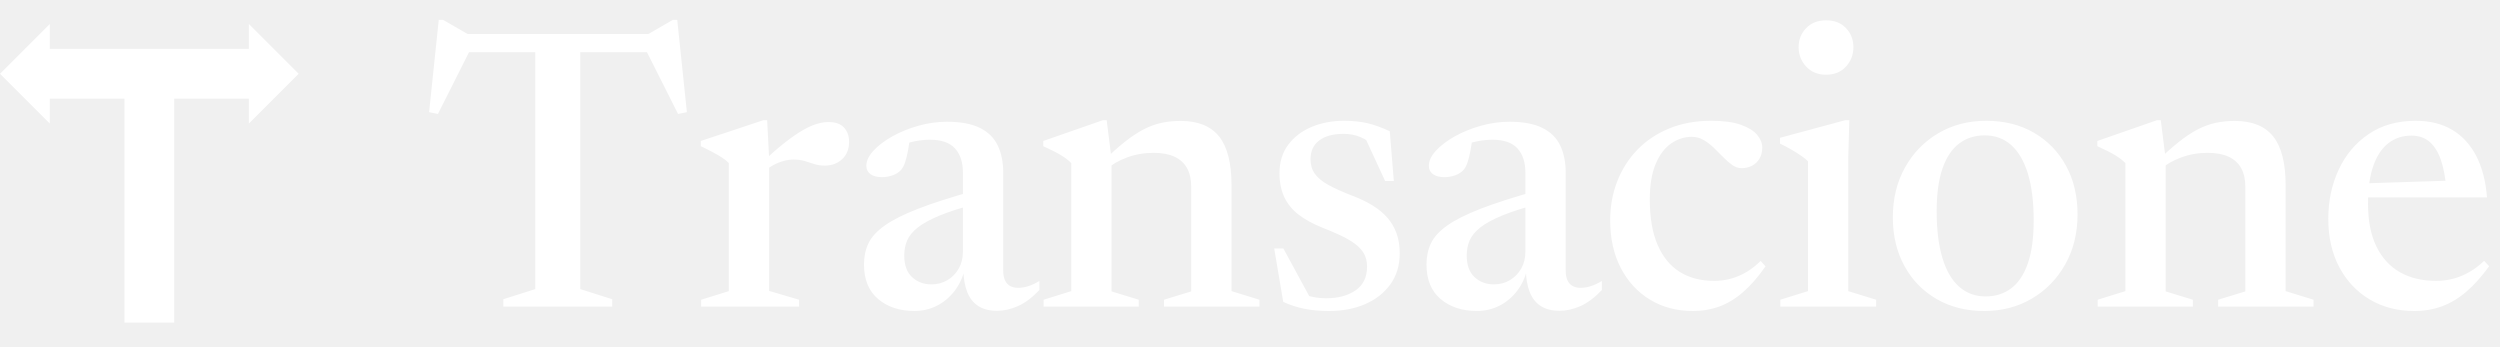
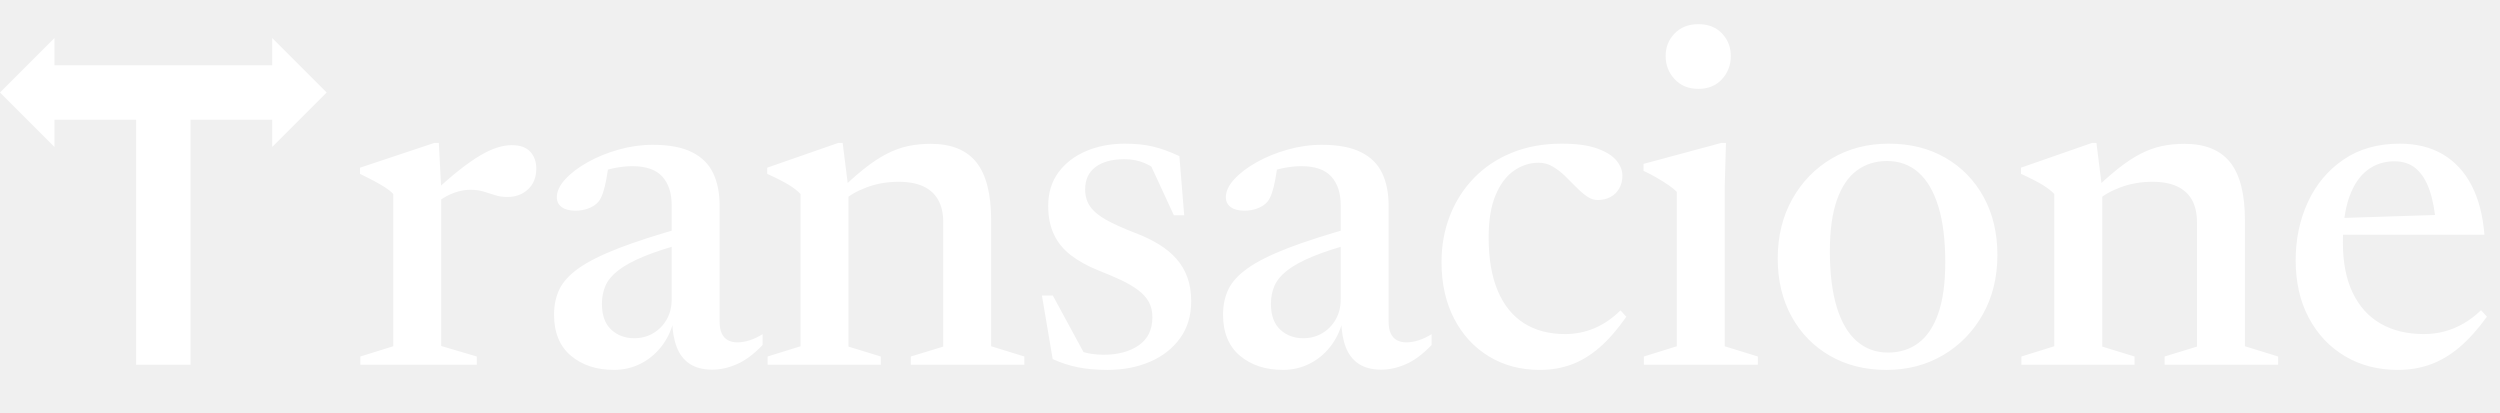
- <svg xmlns="http://www.w3.org/2000/svg" viewBox="0 0 937.6 130" width="937.6" height="130" role="img" aria-label="Transacione">
-   <g transform="translate(0,9.00) scale(4.6667) translate(-4,-4)">
+ <svg xmlns="http://www.w3.org/2000/svg" viewBox="0 0 788.3 130" width="788.3" height="130" role="img" aria-label="Transacione">
+   <g transform="translate(0,12.00) scale(4.2917) translate(-4,-4)">
    <path fill="#FFFFFF" d="M4 8 L8 4 L8 6 L24 6 L24 4 L28 8 L24 12 L24 10 L18 10 L18 28 L14 28 L14 10 L8 10 L8 12 Z" />
  </g>
-   <g transform="translate(158.00,15.0)">
-     <path fill="#FFFFFF" d="M42.75 1.66H59.63V93.42L71.61 97.22V100.00H30.77V97.22L42.75 93.42ZM91.22 4.57H10.76L18.78 2.83L6.24 27.75L2.93 27.06L6.55 -7.55H8.18L19.79 -0.85L12.50 -2.24H89.48L82.75 -0.85L94.35 -7.55H95.99L99.61 27.06L96.30 27.75L83.76 2.83Z M152.71 30.77Q156.64 30.77 158.54 32.84Q160.44 34.90 160.44 38.18Q160.44 42.27 157.84 44.69Q155.25 47.11 151.31 47.11Q149.22 47.11 147.44 46.54Q145.66 45.96 143.81 45.40Q141.96 44.84 139.64 44.84Q137.78 44.84 135.84 45.38Q133.90 45.92 132.06 46.91Q130.22 47.91 128.59 49.33L127.47 46.21Q132.25 41.73 136.00 38.76Q139.75 35.79 142.74 34.03Q145.73 32.27 148.16 31.52Q150.60 30.77 152.71 30.77ZM130.46 44.44V94.10L141.68 97.41V100.00H104.96V97.41L115.34 94.18V46.17Q114.32 45.10 112.88 44.16Q111.44 43.23 109.46 42.16Q107.48 41.09 104.84 39.82V37.87L128.27 30.08H129.71Z M207.29 56.56 208.10 61.44Q199.68 63.66 194.39 65.84Q189.10 68.03 186.22 70.31Q183.33 72.60 182.23 75.16Q181.13 77.72 181.13 80.80Q181.13 86.22 184.06 88.93Q186.99 91.65 191.31 91.65Q194.66 91.65 197.33 90.06Q200.00 88.48 201.57 85.72Q203.13 82.96 203.13 79.44V49.68Q203.13 43.93 200.17 40.67Q197.20 37.40 190.75 37.40Q188.09 37.40 185.13 37.98Q182.17 38.56 179.82 39.68L183.33 35.91Q183.01 38.92 182.54 41.47Q182.06 44.02 181.45 45.86Q180.83 47.70 179.95 48.70Q178.81 50.01 176.84 50.73Q174.86 51.44 172.75 51.44Q170.00 51.44 168.46 50.31Q166.91 49.17 166.91 47.19Q166.91 44.41 169.59 41.51Q172.26 38.61 176.66 36.14Q181.06 33.68 186.41 32.17Q191.75 30.66 197.14 30.66Q204.87 30.66 209.51 32.97Q214.15 35.28 216.20 39.57Q218.25 43.87 218.25 49.82V86.48Q218.25 88.69 218.91 90.12Q219.57 91.55 220.82 92.25Q222.08 92.95 223.86 92.95Q225.72 92.95 227.75 92.29Q229.77 91.64 231.81 90.36V93.77Q227.73 98.06 223.75 99.81Q219.77 101.56 215.93 101.56Q211.63 101.56 208.85 99.75Q206.08 97.93 204.74 94.50Q203.41 91.06 203.31 86.31L203.82 85.99Q202.63 90.76 199.88 94.27Q197.13 97.78 193.30 99.70Q189.46 101.63 184.95 101.63Q176.62 101.63 171.33 97.14Q166.03 92.66 166.03 84.17Q166.03 79.79 167.70 76.26Q169.38 72.74 173.80 69.59Q178.23 66.44 186.34 63.29Q194.46 60.14 207.29 56.56Z M258.88 44.69V94.29L269.07 97.41V100.00H233.39V97.41L243.76 94.18V46.17Q242.45 44.78 240.14 43.34Q237.83 41.91 233.26 39.82V37.87L255.61 30.08H257.05ZM278.54 97.41 288.75 94.29V55.03Q288.75 50.91 287.19 48.07Q285.62 45.24 282.50 43.78Q279.38 42.32 274.67 42.32Q269.30 42.32 264.61 44.08Q259.93 45.84 257.40 48.24L255.17 46.00Q259.90 41.33 263.74 38.28Q267.58 35.23 270.95 33.50Q274.33 31.77 277.68 31.06Q281.03 30.35 284.78 30.35Q294.56 30.35 299.22 36.19Q303.87 42.04 303.87 54.45V94.18L314.34 97.41V100.00H278.54Z M346.04 30.30Q350.99 30.30 354.87 31.21Q358.74 32.12 363.22 34.23L364.74 52.87H361.47L352.77 34.04L358.38 40.42Q355.19 37.69 352.31 36.45Q349.42 35.20 345.90 35.20Q340.03 35.20 336.77 37.67Q333.50 40.14 333.50 44.70Q333.50 47.90 335.12 50.17Q336.74 52.45 340.22 54.37Q343.70 56.29 349.27 58.44Q353.45 60.02 356.73 62.03Q360.01 64.03 362.28 66.60Q364.54 69.16 365.74 72.47Q366.95 75.77 366.95 80.01Q366.95 86.81 363.43 91.65Q359.92 96.50 353.96 99.07Q347.99 101.64 340.48 101.64Q335.31 101.64 331.16 100.80Q327.01 99.95 323.26 98.22L319.88 78.19H323.32L334.49 98.78L326.83 93.49Q329.35 94.80 331.43 95.53Q333.51 96.27 335.46 96.57Q337.41 96.86 339.37 96.86Q346.07 96.86 350.39 93.90Q354.70 90.94 354.70 84.99Q354.70 82.18 353.54 80.12Q352.37 78.06 350.14 76.42Q347.91 74.77 344.77 73.29Q341.64 71.82 337.70 70.28Q332.47 68.17 328.95 65.43Q325.42 62.69 323.64 58.88Q321.86 55.07 321.86 49.94Q321.86 43.70 325.11 39.32Q328.36 34.95 333.85 32.62Q339.35 30.30 346.04 30.30Z M418.24 56.56 419.05 61.44Q410.64 63.66 405.35 65.84Q400.05 68.03 397.17 70.31Q394.28 72.60 393.18 75.16Q392.08 77.72 392.08 80.80Q392.08 86.22 395.01 88.93Q397.94 91.65 402.26 91.65Q405.62 91.65 408.28 90.06Q410.95 88.48 412.52 85.72Q414.08 82.96 414.08 79.44V49.68Q414.08 43.93 411.12 40.67Q408.15 37.40 401.70 37.40Q399.04 37.40 396.08 37.98Q393.12 38.56 390.77 39.68L394.28 35.91Q393.97 38.92 393.49 41.47Q393.01 44.02 392.40 45.86Q391.78 47.70 390.91 48.70Q389.76 50.01 387.79 50.73Q385.82 51.44 383.71 51.44Q380.96 51.44 379.41 50.31Q377.87 49.17 377.87 47.19Q377.87 44.41 380.54 41.51Q383.21 38.61 387.61 36.14Q392.01 33.68 397.36 32.17Q402.71 30.66 408.09 30.66Q415.82 30.66 420.46 32.97Q425.10 35.28 427.15 39.57Q429.20 43.87 429.20 49.82V86.48Q429.20 88.69 429.86 90.12Q430.52 91.55 431.77 92.25Q433.03 92.95 434.82 92.95Q436.68 92.95 438.70 92.29Q440.72 91.64 442.76 90.36V93.77Q438.69 98.06 434.70 99.81Q430.72 101.56 426.89 101.56Q422.58 101.56 419.81 99.75Q417.03 97.93 415.70 94.50Q414.36 91.06 414.26 86.31L414.77 85.99Q413.59 90.76 410.84 94.27Q408.08 97.78 404.25 99.70Q400.41 101.63 395.90 101.63Q387.58 101.63 382.28 97.14Q376.99 92.66 376.99 84.17Q376.99 79.79 378.66 76.26Q380.33 72.74 384.75 69.59Q389.18 66.44 397.30 63.29Q405.41 60.14 418.24 56.56Z M483.77 30.30Q490.71 30.30 494.91 31.80Q499.12 33.30 501.02 35.60Q502.92 37.91 502.92 40.36Q502.92 42.69 501.91 44.43Q500.90 46.18 499.14 47.13Q497.37 48.07 495.10 48.07Q493.36 48.07 491.67 46.89Q489.98 45.70 488.29 43.95Q486.60 42.20 484.77 40.44Q482.94 38.69 480.91 37.50Q478.87 36.31 476.55 36.31Q472.37 36.31 468.77 38.78Q465.16 41.25 462.95 46.47Q460.74 51.69 460.74 59.88Q460.74 69.96 463.63 76.74Q466.52 83.53 471.92 86.94Q477.32 90.34 484.84 90.34Q489.70 90.34 494.07 88.50Q498.45 86.67 502.32 82.87L504.14 84.88Q499.99 90.85 495.74 94.54Q491.48 98.24 486.85 99.94Q482.22 101.64 476.91 101.64Q467.80 101.64 460.79 97.37Q453.79 93.10 449.83 85.45Q445.88 77.79 445.88 67.63Q445.88 59.83 448.51 53.05Q451.14 46.26 456.08 41.16Q461.01 36.05 468.02 33.18Q475.02 30.30 483.77 30.30Z M526.86 13.02Q522.22 13.02 519.39 9.97Q516.55 6.92 516.55 2.68Q516.55 -1.53 519.39 -4.46Q522.22 -7.38 526.86 -7.38Q531.53 -7.38 534.31 -4.46Q537.10 -1.53 537.10 2.68Q537.10 6.92 534.31 9.97Q531.53 13.02 526.86 13.02ZM535.57 30.08 535.18 43.81V94.19L545.62 97.41V100.00H509.69V97.41L520.07 94.18V45.49Q519.20 44.58 517.57 43.45Q515.94 42.32 513.88 41.12Q511.82 39.92 509.57 38.86V36.68L534.05 30.08Z M586.69 96.17Q592.20 96.17 596.25 93.16Q600.30 90.14 602.50 83.84Q604.71 77.53 604.71 67.70Q604.71 57.23 602.54 50.13Q600.37 43.04 596.28 39.40Q592.19 35.77 586.35 35.77Q580.85 35.77 576.80 38.79Q572.75 41.80 570.54 48.11Q568.33 54.41 568.33 64.24Q568.33 74.65 570.49 81.78Q572.65 88.91 576.77 92.54Q580.89 96.17 586.69 96.17ZM586.15 101.64Q576.09 101.64 568.35 97.18Q560.61 92.72 556.25 84.78Q551.89 76.85 551.89 66.53Q551.89 55.96 556.47 47.78Q561.06 39.60 568.97 34.95Q576.88 30.30 586.89 30.30Q597.08 30.30 604.78 34.76Q612.48 39.22 616.82 47.12Q621.16 55.02 621.16 65.41Q621.16 75.98 616.54 84.16Q611.93 92.35 604.01 97.00Q596.10 101.64 586.15 101.64Z M654.22 44.69V94.29L664.41 97.41V100.00H628.72V97.41L639.10 94.18V46.17Q637.79 44.78 635.48 43.34Q633.17 41.91 628.59 39.82V37.87L650.95 30.08H652.38ZM673.88 97.41 684.09 94.29V55.03Q684.09 50.91 682.53 48.07Q680.96 45.24 677.84 43.78Q674.71 42.32 670.01 42.32Q664.63 42.32 659.95 44.08Q655.26 45.84 652.73 48.24L650.50 46.00Q655.23 41.33 659.08 38.28Q662.92 35.23 666.29 33.50Q669.66 31.77 673.02 31.06Q676.37 30.35 680.12 30.35Q689.90 30.35 694.55 36.19Q699.20 42.04 699.20 54.45V94.18L709.68 97.41V100.00H673.88Z M748.00 30.30Q755.89 30.30 761.60 33.65Q767.30 37.01 770.65 43.41Q773.99 49.82 774.73 59.02H727.41L727.49 53.81L766.38 52.56L759.47 55.91Q758.95 49.35 757.40 44.90Q755.84 40.44 753.14 38.15Q750.44 35.86 746.35 35.86Q741.45 35.86 737.79 38.66Q734.13 41.45 732.12 47.12Q730.10 52.79 730.10 61.42Q730.10 70.93 733.21 77.37Q736.33 83.81 742.05 87.08Q747.78 90.34 755.64 90.34Q758.95 90.34 762.04 89.53Q765.14 88.72 768.07 87.04Q771.01 85.37 773.66 82.82L775.52 84.85Q771.35 90.63 767.02 94.36Q762.69 98.08 757.87 99.86Q753.05 101.64 747.43 101.64Q738.04 101.64 730.76 97.32Q723.48 93.00 719.34 85.22Q715.20 77.45 715.20 67.06Q715.20 57.04 719.07 48.69Q722.95 40.33 730.29 35.32Q737.64 30.30 748.00 30.30Z" />
+   <g transform="translate(110.00,15.00)">
+     <path fill="#FFFFFF" d="M51.37 30.77Q55.30 30.77 57.20 32.84Q59.10 34.90 59.10 38.18Q59.10 42.27 56.51 44.69Q53.92 47.11 49.97 47.11Q47.88 47.11 46.10 46.54Q44.32 45.96 42.48 45.40Q40.63 44.84 38.30 44.84Q36.44 44.84 34.50 45.38Q32.57 45.92 30.72 46.91Q28.88 47.91 27.25 49.33L26.13 46.21Q30.91 41.73 34.66 38.76Q38.41 35.79 41.40 34.03Q44.39 32.27 46.83 31.52Q49.26 30.77 51.37 30.77ZM29.12 44.44V94.10L40.34 97.41V100.00H3.63V97.41L14.00 94.18V46.17Q12.99 45.10 11.54 44.16Q10.10 43.23 8.12 42.16Q6.14 41.09 3.51 39.82V37.87L26.94 30.08H28.37Z M105.95 56.56 106.76 61.44Q98.35 63.66 93.06 65.84Q87.77 68.03 84.88 70.31Q81.99 72.60 80.89 75.16Q79.80 77.72 79.80 80.80Q79.80 86.22 82.72 88.93Q85.65 91.65 89.97 91.65Q93.33 91.65 95.99 90.06Q98.66 88.48 100.23 85.72Q101.79 82.96 101.79 79.44V49.68Q101.79 43.93 98.83 40.67Q95.86 37.40 89.41 37.40Q86.75 37.40 83.79 37.98Q80.83 38.56 78.48 39.68L81.99 35.91Q81.68 38.92 81.20 41.47Q80.73 44.02 80.11 45.86Q79.49 47.70 78.62 48.70Q77.47 50.01 75.50 50.73Q73.53 51.44 71.42 51.44Q68.67 51.44 67.12 50.31Q65.58 49.17 65.58 47.19Q65.58 44.41 68.25 41.51Q70.92 38.61 75.32 36.14Q79.72 33.68 85.07 32.17Q90.42 30.66 95.80 30.66Q103.53 30.66 108.17 32.97Q112.81 35.28 114.86 39.57Q116.91 43.87 116.91 49.82V86.48Q116.91 88.69 117.57 90.12Q118.23 91.55 119.48 92.25Q120.74 92.95 122.53 92.95Q124.39 92.95 126.41 92.29Q128.43 91.64 130.47 90.36V93.77Q126.40 98.06 122.41 99.81Q118.43 101.56 114.60 101.56Q110.29 101.56 107.52 99.75Q104.74 97.93 103.41 94.50Q102.07 91.06 101.97 86.31L102.48 85.99Q101.30 90.76 98.55 94.27Q95.79 97.78 91.96 99.70Q88.12 101.63 83.61 101.63Q75.29 101.63 69.99 97.14Q64.70 92.66 64.70 84.17Q64.70 79.79 66.37 76.26Q68.04 72.74 72.46 69.59Q76.89 66.44 85.01 63.29Q93.12 60.14 105.95 56.56Z M157.54 44.69V94.29L167.73 97.41V100.00H132.05V97.41L142.43 94.18V46.17Q141.12 44.78 138.81 43.34Q136.50 41.91 131.92 39.82V37.87L154.27 30.08H155.71ZM177.20 97.41 187.42 94.29V55.03Q187.42 50.91 185.85 48.07Q184.29 45.24 181.16 43.78Q178.04 42.32 173.34 42.32Q167.96 42.32 163.27 44.08Q158.59 45.84 156.06 48.24L153.83 46.00Q158.56 41.33 162.40 38.28Q166.24 35.23 169.61 33.50Q172.99 31.77 176.34 31.06Q179.69 30.35 183.45 30.35Q193.23 30.35 197.88 36.19Q202.53 42.04 202.53 54.45V94.18L213.00 97.41V100.00H177.20Z M244.70 30.30Q249.65 30.30 253.53 31.21Q257.40 32.12 261.88 34.23L263.40 52.87H260.14L251.43 34.04L257.05 40.42Q253.85 37.69 250.97 36.45Q248.09 35.20 244.56 35.20Q238.69 35.20 235.43 37.67Q232.17 40.14 232.17 44.70Q232.17 47.90 233.79 50.17Q235.41 52.45 238.88 54.37Q242.36 56.29 247.93 58.44Q252.12 60.02 255.39 62.03Q258.67 64.03 260.94 66.60Q263.21 69.16 264.41 72.47Q265.61 75.77 265.61 80.01Q265.61 86.81 262.10 91.65Q258.58 96.50 252.62 99.07Q246.65 101.64 239.14 101.64Q233.97 101.64 229.82 100.80Q225.67 99.95 221.93 98.22L218.54 78.19H221.98L233.15 98.78L225.49 93.49Q228.02 94.80 230.10 95.53Q232.18 96.27 234.12 96.57Q236.07 96.86 238.03 96.86Q244.73 96.86 249.05 93.90Q253.37 90.94 253.37 84.99Q253.37 82.18 252.20 80.12Q251.03 78.06 248.80 76.42Q246.57 74.77 243.44 73.29Q240.30 71.82 236.37 70.28Q231.14 68.17 227.61 65.43Q224.08 62.69 222.30 58.88Q220.52 55.07 220.52 49.94Q220.52 43.70 223.77 39.32Q227.02 34.95 232.52 32.62Q238.01 30.30 244.70 30.30Z M316.91 56.56 317.72 61.44Q309.30 63.66 304.01 65.84Q298.72 68.03 295.83 70.31Q292.95 72.60 291.85 75.16Q290.75 77.72 290.75 80.80Q290.75 86.22 293.68 88.93Q296.60 91.65 300.92 91.65Q304.28 91.65 306.95 90.06Q309.61 88.48 311.18 85.72Q312.75 82.96 312.75 79.44V49.68Q312.75 43.93 309.78 40.67Q306.82 37.40 300.36 37.40Q297.70 37.40 294.74 37.98Q291.78 38.56 289.43 39.68L292.95 35.91Q292.63 38.92 292.15 41.47Q291.68 44.02 291.06 45.86Q290.44 47.70 289.57 48.70Q288.42 50.01 286.45 50.73Q284.48 51.44 282.37 51.44Q279.62 51.44 278.07 50.31Q276.53 49.17 276.53 47.19Q276.53 44.41 279.20 41.51Q281.87 38.61 286.27 36.14Q290.67 33.68 296.02 32.17Q301.37 30.66 306.76 30.66Q314.48 30.66 319.12 32.97Q323.76 35.28 325.81 39.57Q327.86 43.87 327.86 49.82V86.48Q327.86 88.69 328.52 90.12Q329.18 91.55 330.44 92.25Q331.69 92.95 333.48 92.95Q335.34 92.95 337.36 92.29Q339.38 91.64 341.42 90.36V93.77Q337.35 98.06 333.37 99.81Q329.38 101.56 325.55 101.56Q321.24 101.56 318.47 99.75Q315.69 97.93 314.36 94.50Q313.03 91.06 312.92 86.31L313.43 85.99Q312.25 90.76 309.50 94.27Q306.75 97.78 302.91 99.70Q299.08 101.63 294.56 101.63Q286.24 101.63 280.94 97.14Q275.65 92.66 275.65 84.17Q275.65 79.79 277.32 76.26Q278.99 72.74 283.42 69.59Q287.84 66.44 295.96 63.29Q304.08 60.14 316.91 56.56Z M382.43 30.30Q389.37 30.30 393.57 31.80Q397.78 33.30 399.68 35.60Q401.58 37.91 401.58 40.36Q401.58 42.69 400.57 44.43Q399.57 46.18 397.80 47.13Q396.03 48.07 393.76 48.07Q392.02 48.07 390.33 46.89Q388.65 45.70 386.95 43.95Q385.26 42.20 383.43 40.44Q381.61 38.69 379.57 37.50Q377.54 36.31 375.21 36.31Q371.03 36.31 367.43 38.78Q363.83 41.25 361.61 46.47Q359.40 51.69 359.40 59.88Q359.40 69.96 362.29 76.74Q365.18 83.53 370.58 86.94Q375.99 90.34 383.50 90.34Q388.36 90.34 392.73 88.50Q397.11 86.67 400.98 82.87L402.81 84.88Q398.65 90.85 394.40 94.54Q390.14 98.24 385.51 99.94Q380.88 101.64 375.57 101.64Q366.46 101.64 359.46 97.37Q352.45 93.10 348.50 85.45Q344.54 77.79 344.54 67.63Q344.54 59.83 347.17 53.05Q349.81 46.26 354.74 41.16Q359.67 36.05 366.68 33.18Q373.69 30.30 382.43 30.30Z M425.53 13.02Q420.88 13.02 418.05 9.97Q415.21 6.92 415.21 2.68Q415.21 -1.53 418.05 -4.46Q420.88 -7.38 425.53 -7.38Q430.19 -7.38 432.98 -4.46Q435.76 -1.53 435.76 2.68Q435.76 6.92 432.98 9.97Q430.19 13.02 425.53 13.02ZM434.23 30.08 433.84 43.81V94.19L444.29 97.41V100.00H408.35V97.41L418.73 94.18V45.49Q417.86 44.58 416.23 43.45Q414.60 42.32 412.54 41.12Q410.49 39.92 408.23 38.86V36.68L432.72 30.08Z M485.36 96.17Q490.86 96.17 494.91 93.16Q498.96 90.14 501.17 83.84Q503.38 77.53 503.38 67.70Q503.38 57.23 501.21 50.13Q499.04 43.04 494.95 39.40Q490.85 35.77 485.01 35.77Q479.51 35.77 475.46 38.79Q471.41 41.80 469.20 48.11Q466.99 54.41 466.99 64.24Q466.99 74.65 469.15 81.78Q471.32 88.91 475.43 92.54Q479.55 96.17 485.36 96.17ZM484.81 101.64Q474.75 101.64 467.01 97.18Q459.27 92.72 454.91 84.78Q450.55 76.85 450.55 66.53Q450.55 55.96 455.14 47.78Q459.72 39.60 467.63 34.95Q475.54 30.30 485.56 30.30Q495.74 30.30 503.44 34.76Q511.15 39.22 515.48 47.12Q519.82 55.02 519.82 65.41Q519.82 75.98 515.20 84.16Q510.59 92.35 502.67 97.00Q494.76 101.64 484.81 101.64Z M552.88 44.69V94.29L563.07 97.41V100.00H527.39V97.41L537.76 94.18V46.17Q536.45 44.78 534.14 43.34Q531.83 41.91 527.26 39.82V37.87L549.61 30.08H551.05ZM572.54 97.41 582.75 94.29V55.03Q582.75 50.91 581.19 48.07Q579.62 45.24 576.50 43.78Q573.38 42.32 568.67 42.32Q563.30 42.32 558.61 44.08Q553.93 45.84 551.40 48.24L549.17 46.00Q553.90 41.33 557.74 38.28Q561.58 35.23 564.95 33.50Q568.33 31.77 571.68 31.06Q575.03 30.35 578.78 30.35Q588.56 30.35 593.22 36.19Q597.87 42.04 597.87 54.45V94.18L608.34 97.41V100.00H572.54Z M646.67 30.30Q654.55 30.30 660.26 33.65Q665.97 37.01 669.31 43.41Q672.66 49.82 673.39 59.02H626.07L626.15 53.81L665.05 52.56L658.13 55.91Q657.61 49.35 656.06 44.90Q654.50 40.44 651.80 38.15Q649.11 35.86 645.02 35.86Q640.12 35.86 636.46 38.66Q632.80 41.45 630.78 47.12Q628.76 52.79 628.76 61.42Q628.76 70.93 631.88 77.37Q634.99 83.81 640.72 87.08Q646.44 90.34 654.30 90.34Q657.61 90.34 660.71 89.53Q663.80 88.72 666.74 87.04Q669.67 85.37 672.32 82.82L674.18 84.85Q670.02 90.63 665.68 94.36Q661.35 98.08 656.53 99.86Q651.71 101.64 646.09 101.64Q636.70 101.64 629.42 97.32Q622.15 93.00 618.01 85.22Q613.87 77.45 613.87 67.06Q613.87 57.04 617.74 48.69Q621.61 40.33 628.96 35.32Q636.30 30.30 646.67 30.30Z" />
  </g>
</svg>
